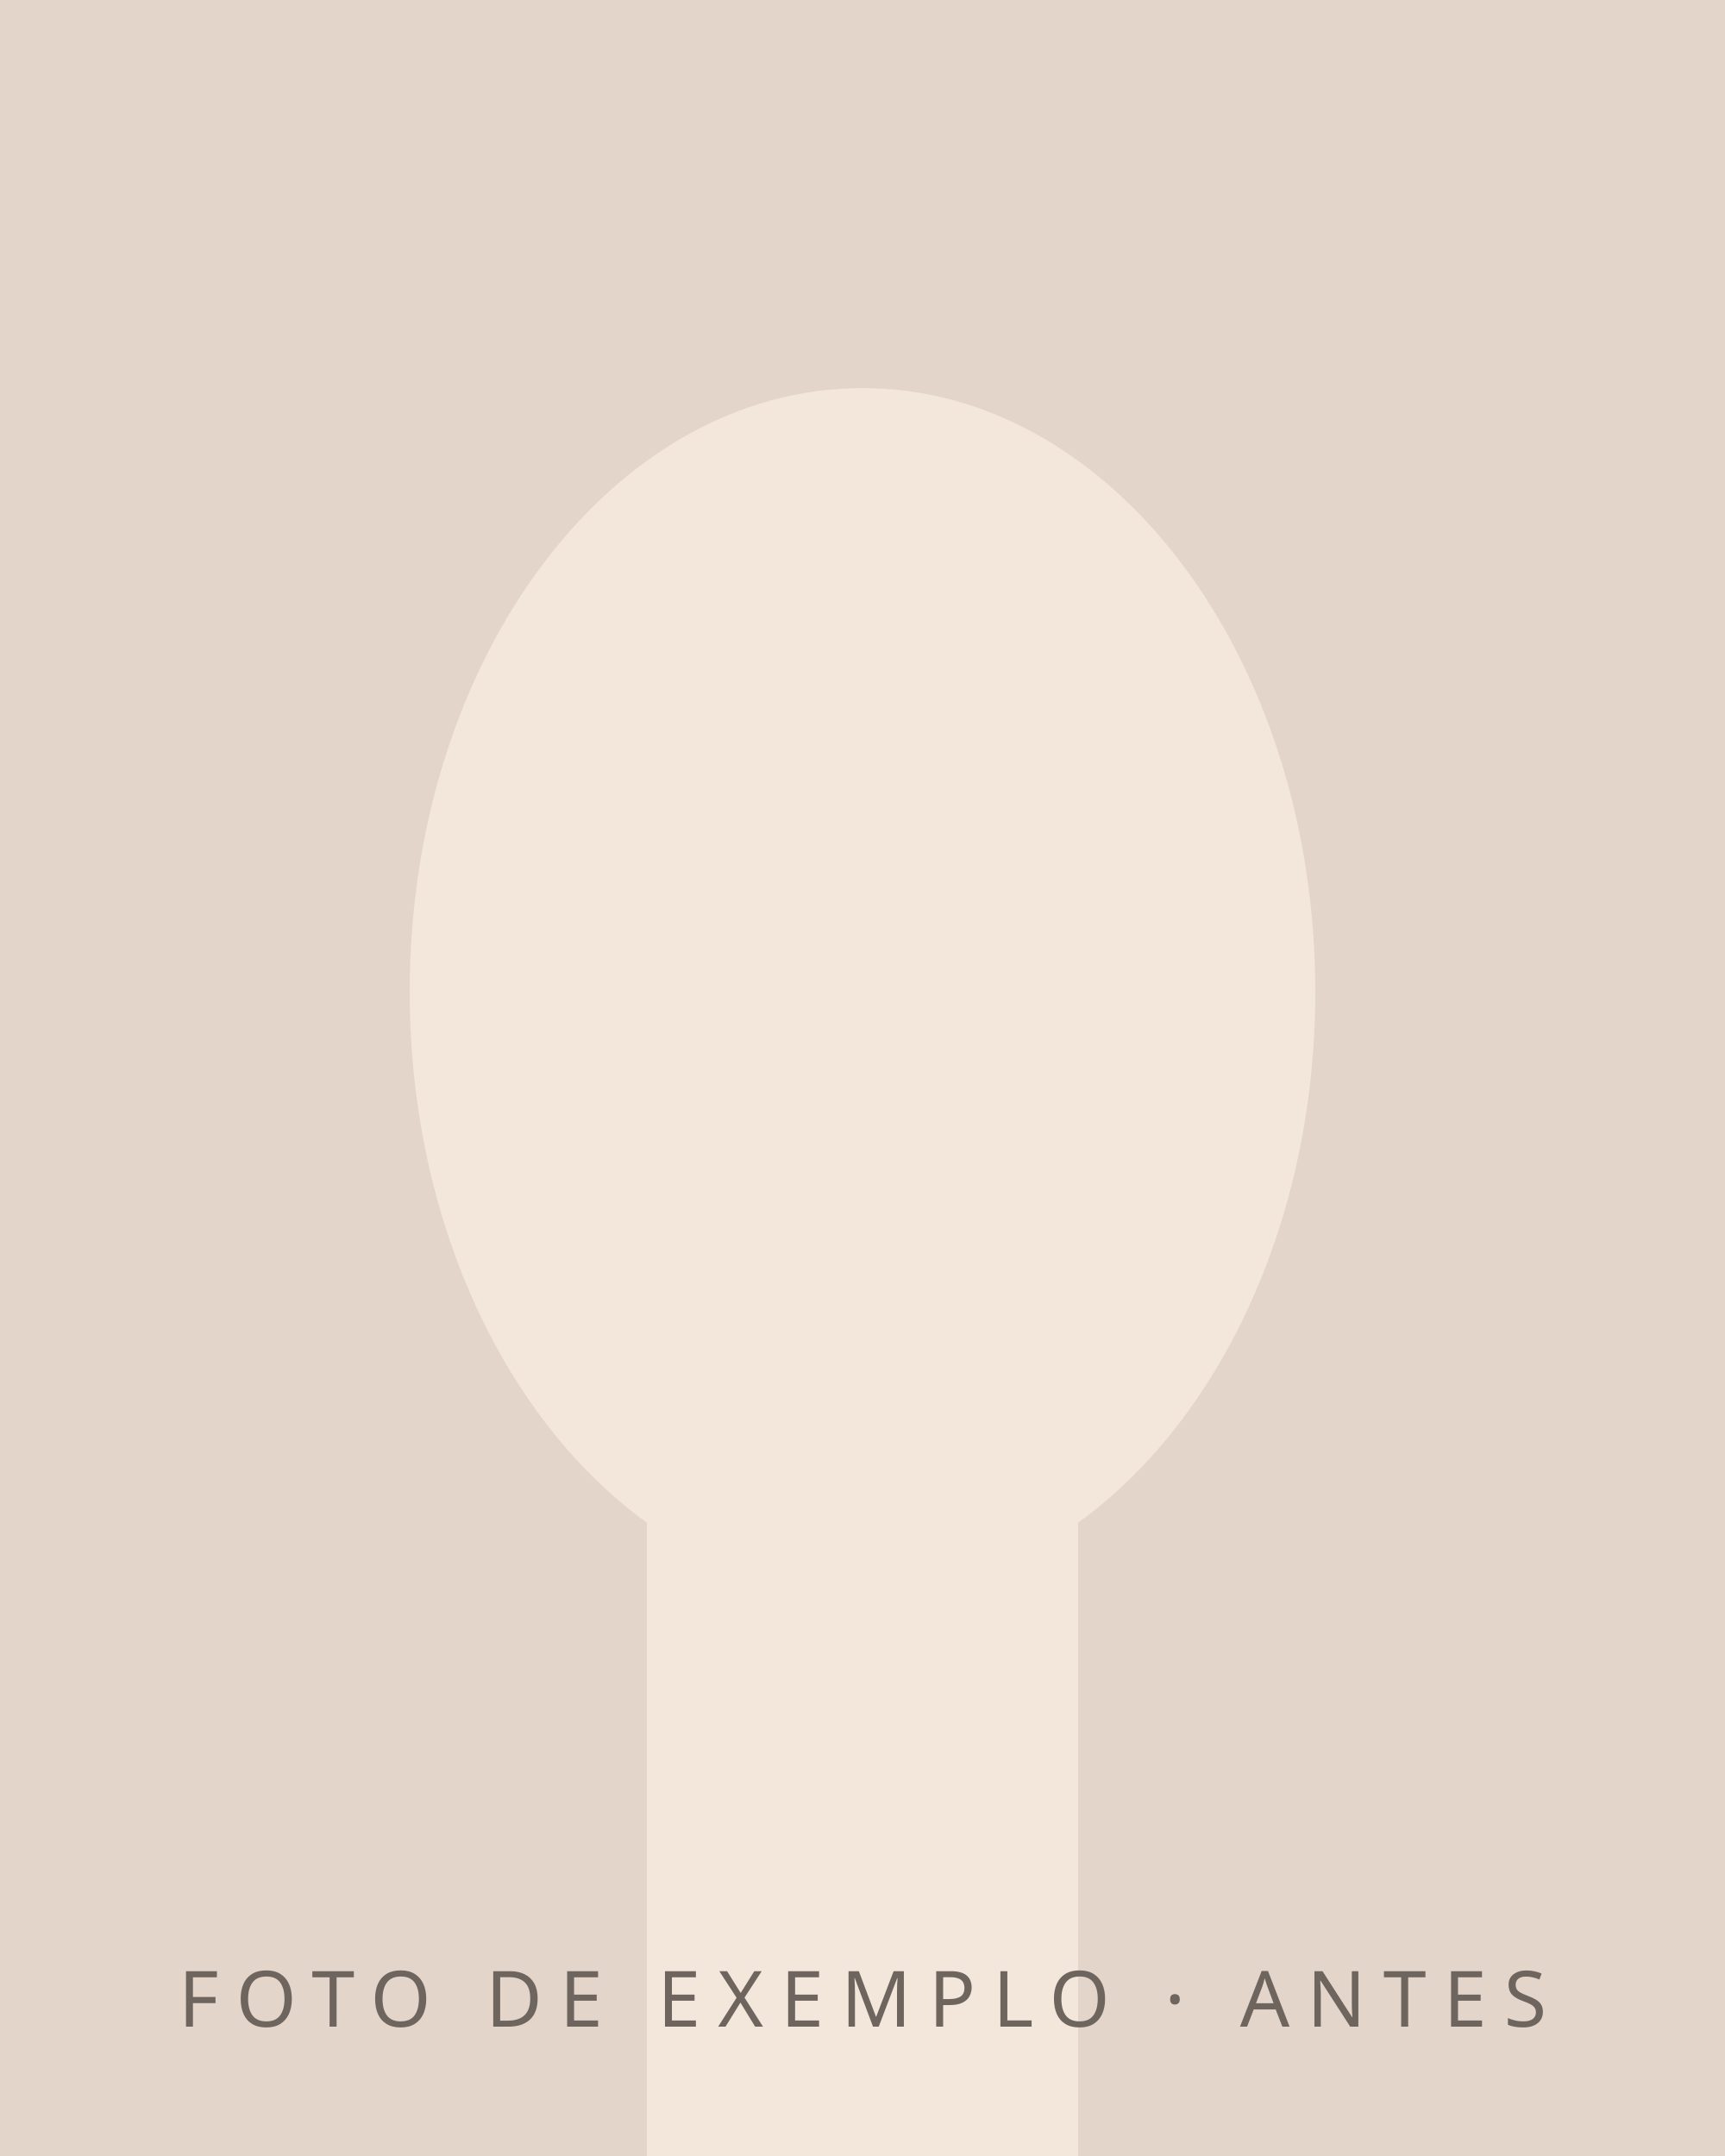
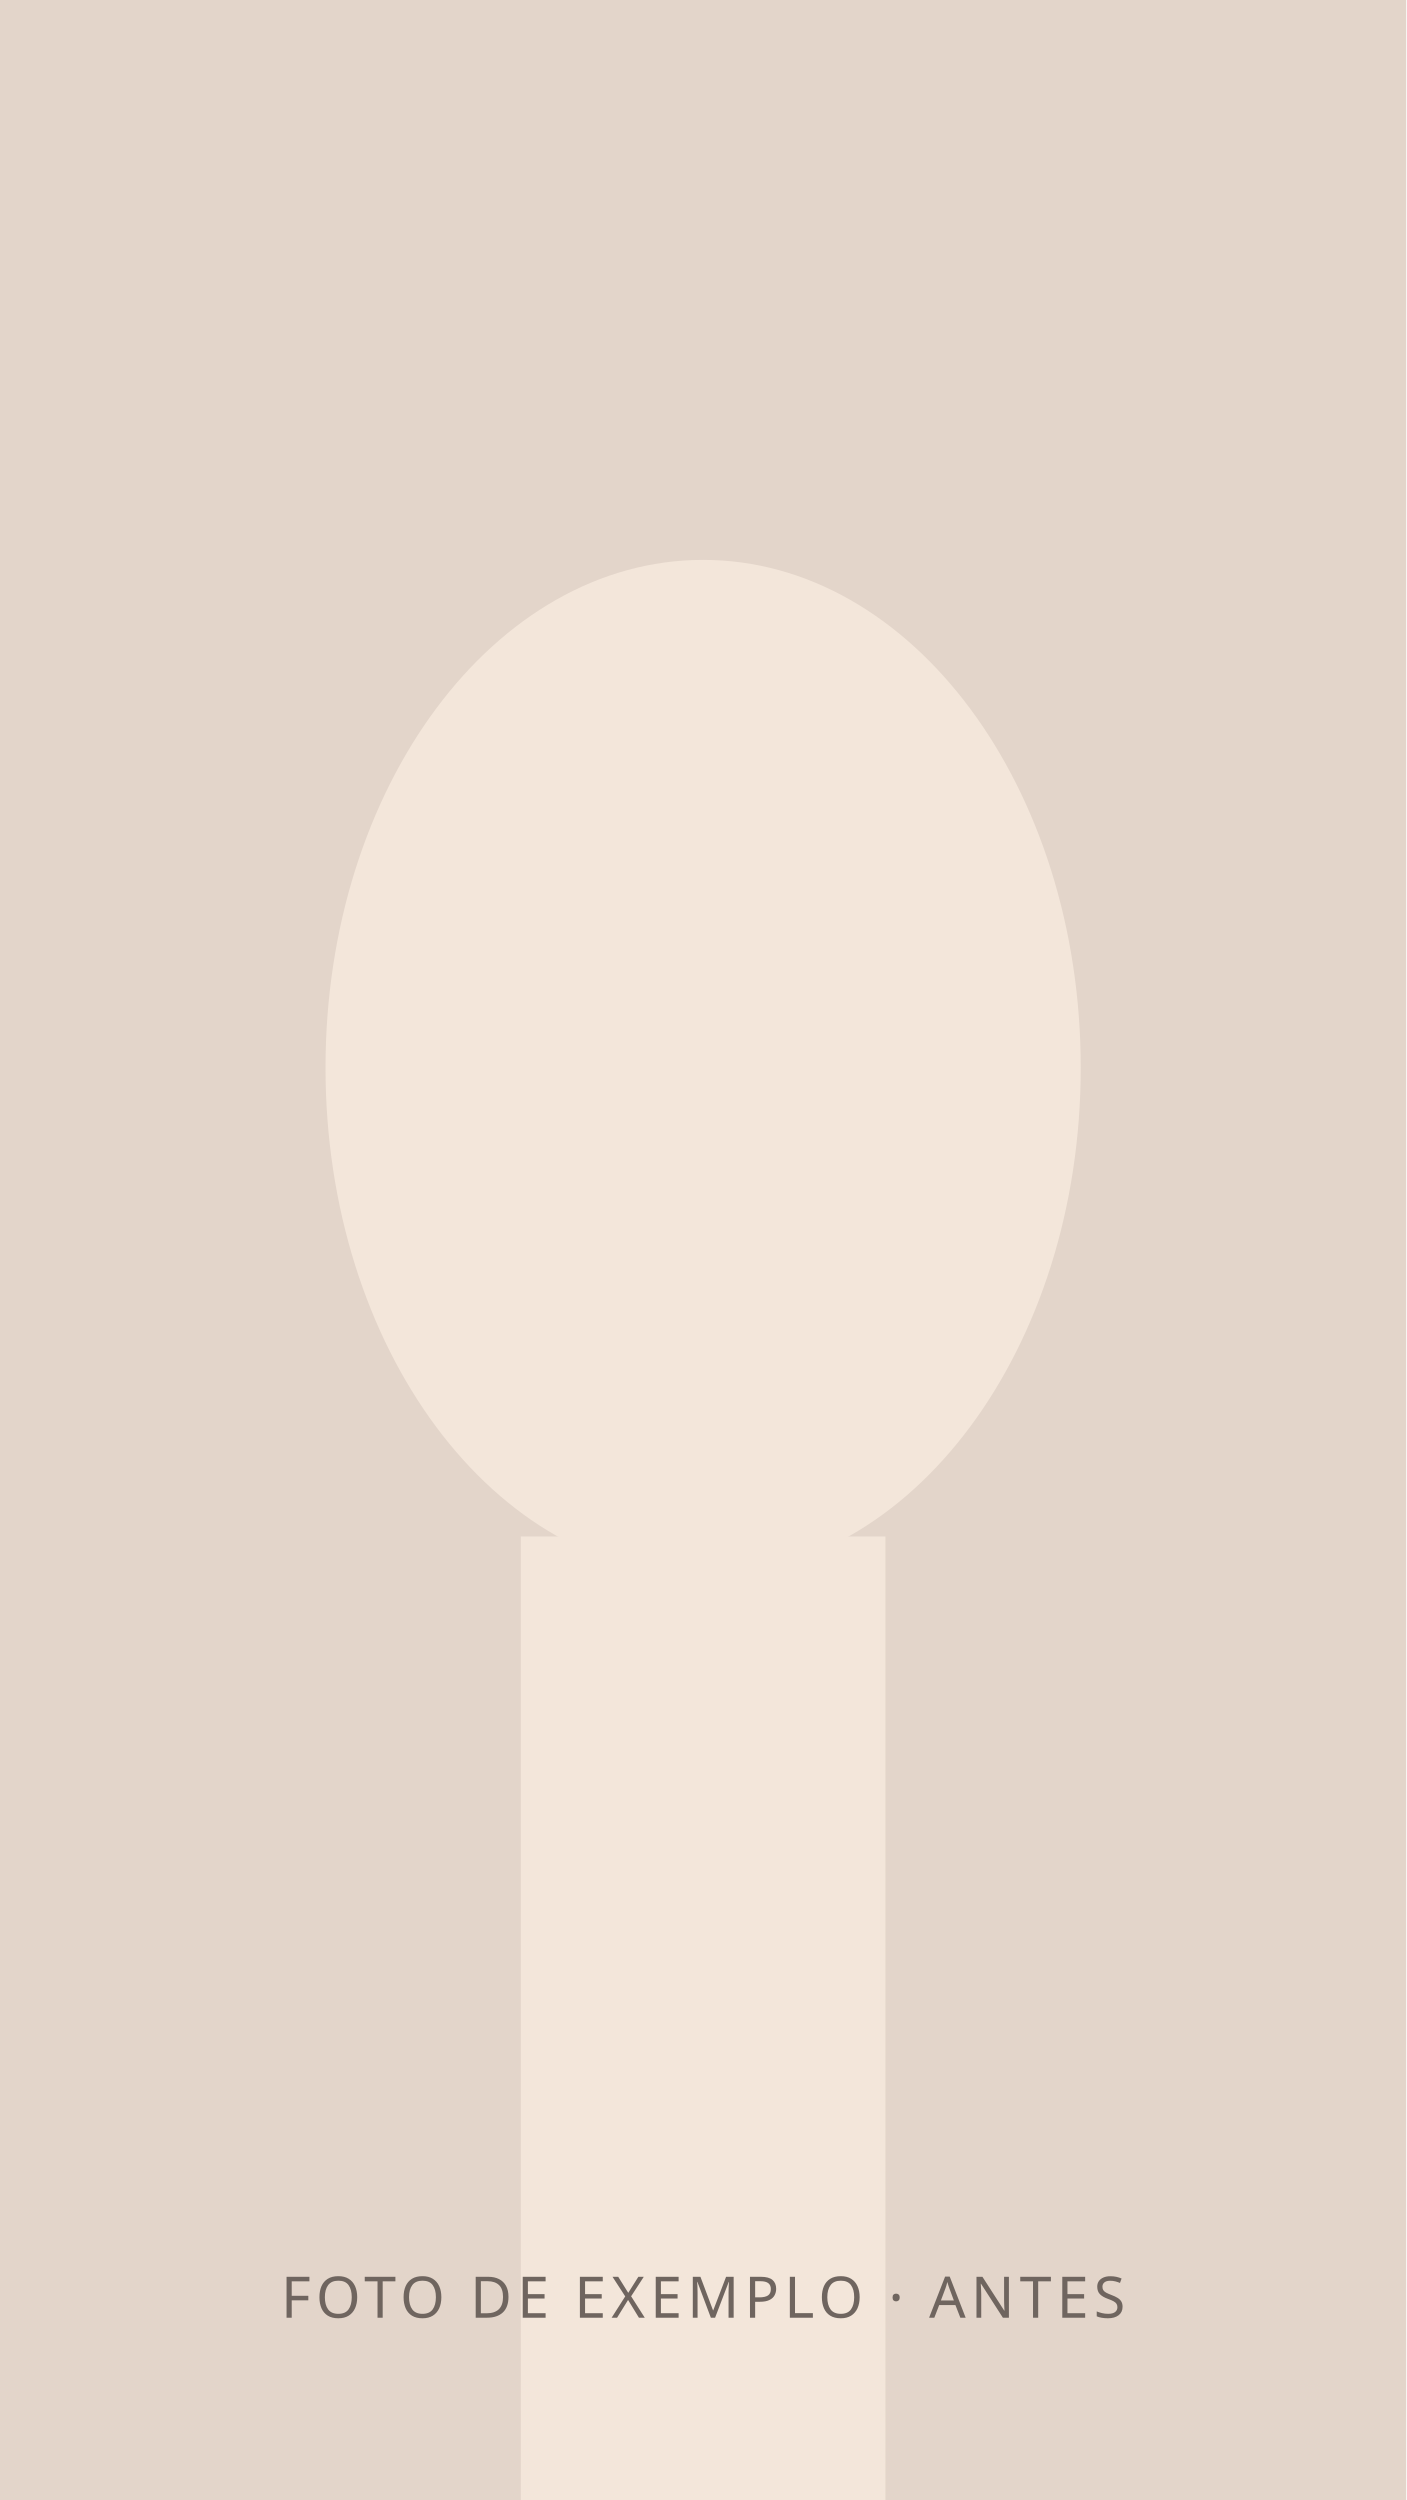
- <svg xmlns="http://www.w3.org/2000/svg" viewBox="0 0 400 500">
-   <rect width="400" height="500" fill="#e3d5ca" />
-   <ellipse cx="200" cy="230" rx="105" ry="140" fill="#f3e6da" />
-   <rect x="150" y="350" width="100" height="150" fill="#f3e6da" />
-   <text x="200" y="470" text-anchor="middle" font-family="sans-serif" font-size="18" letter-spacing="4" fill="#6f655f">FOTO DE EXEMPLO · ANTES</text>
+ <svg xmlns="http://www.w3.org/2000/svg" viewBox="0 0 1080 1920">
+   <rect width="1080" height="1920" fill="#e3d5ca" />
+   <ellipse cx="540" cy="820" rx="290" ry="390" fill="#f3e6da" />
+   <rect x="400" y="1180" width="280" height="740" fill="#f3e6da" />
+   <text x="540" y="1780" text-anchor="middle" font-family="sans-serif" font-size="44" letter-spacing="4" fill="#6f655f">FOTO DE EXEMPLO · ANTES</text>
</svg>
